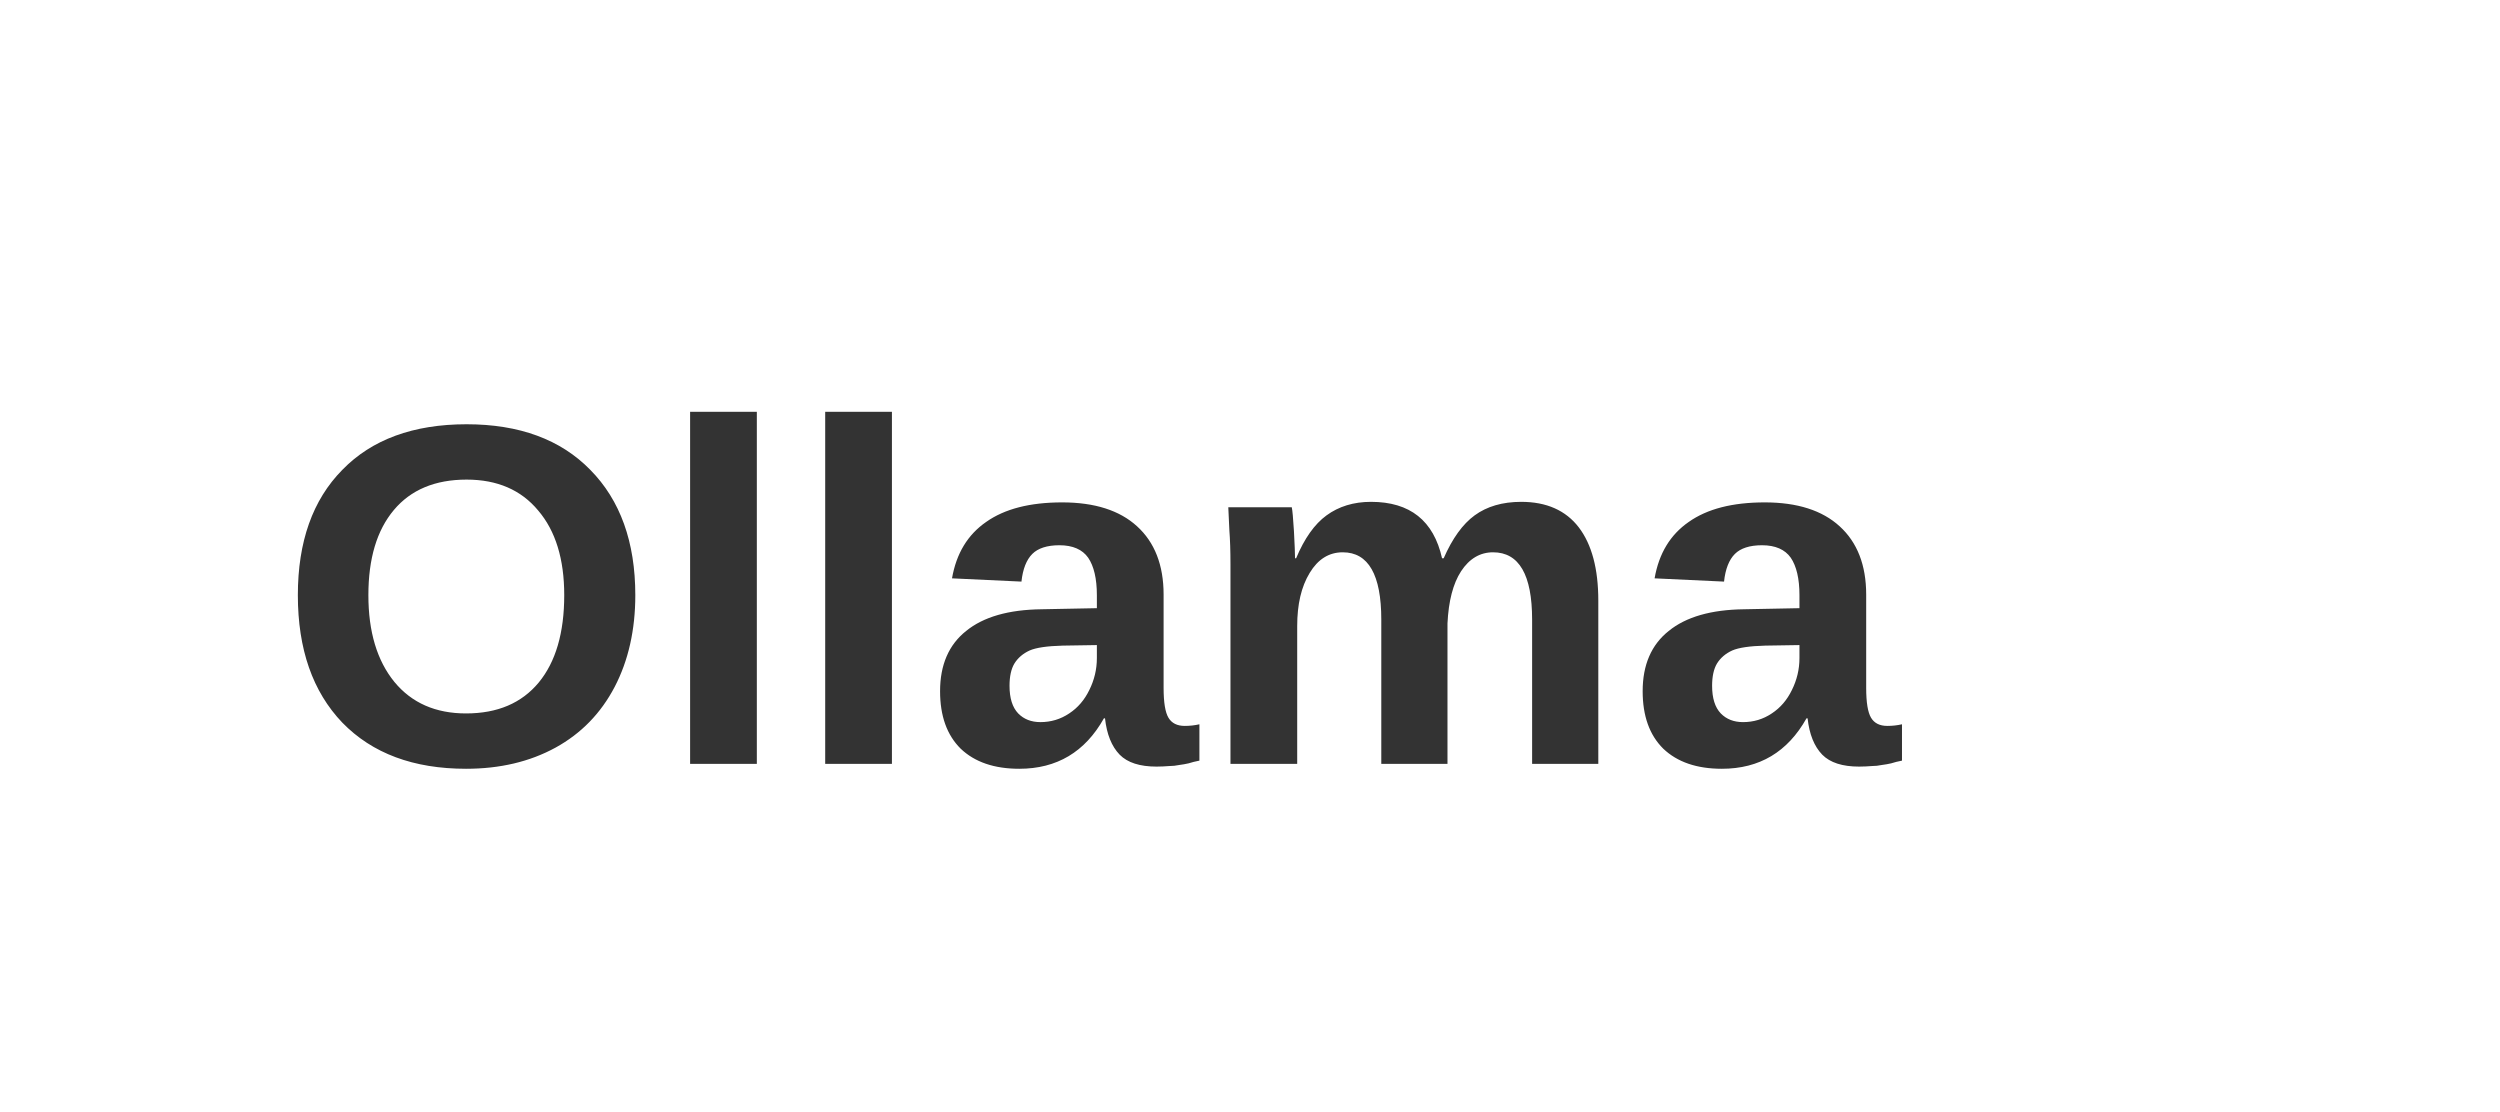
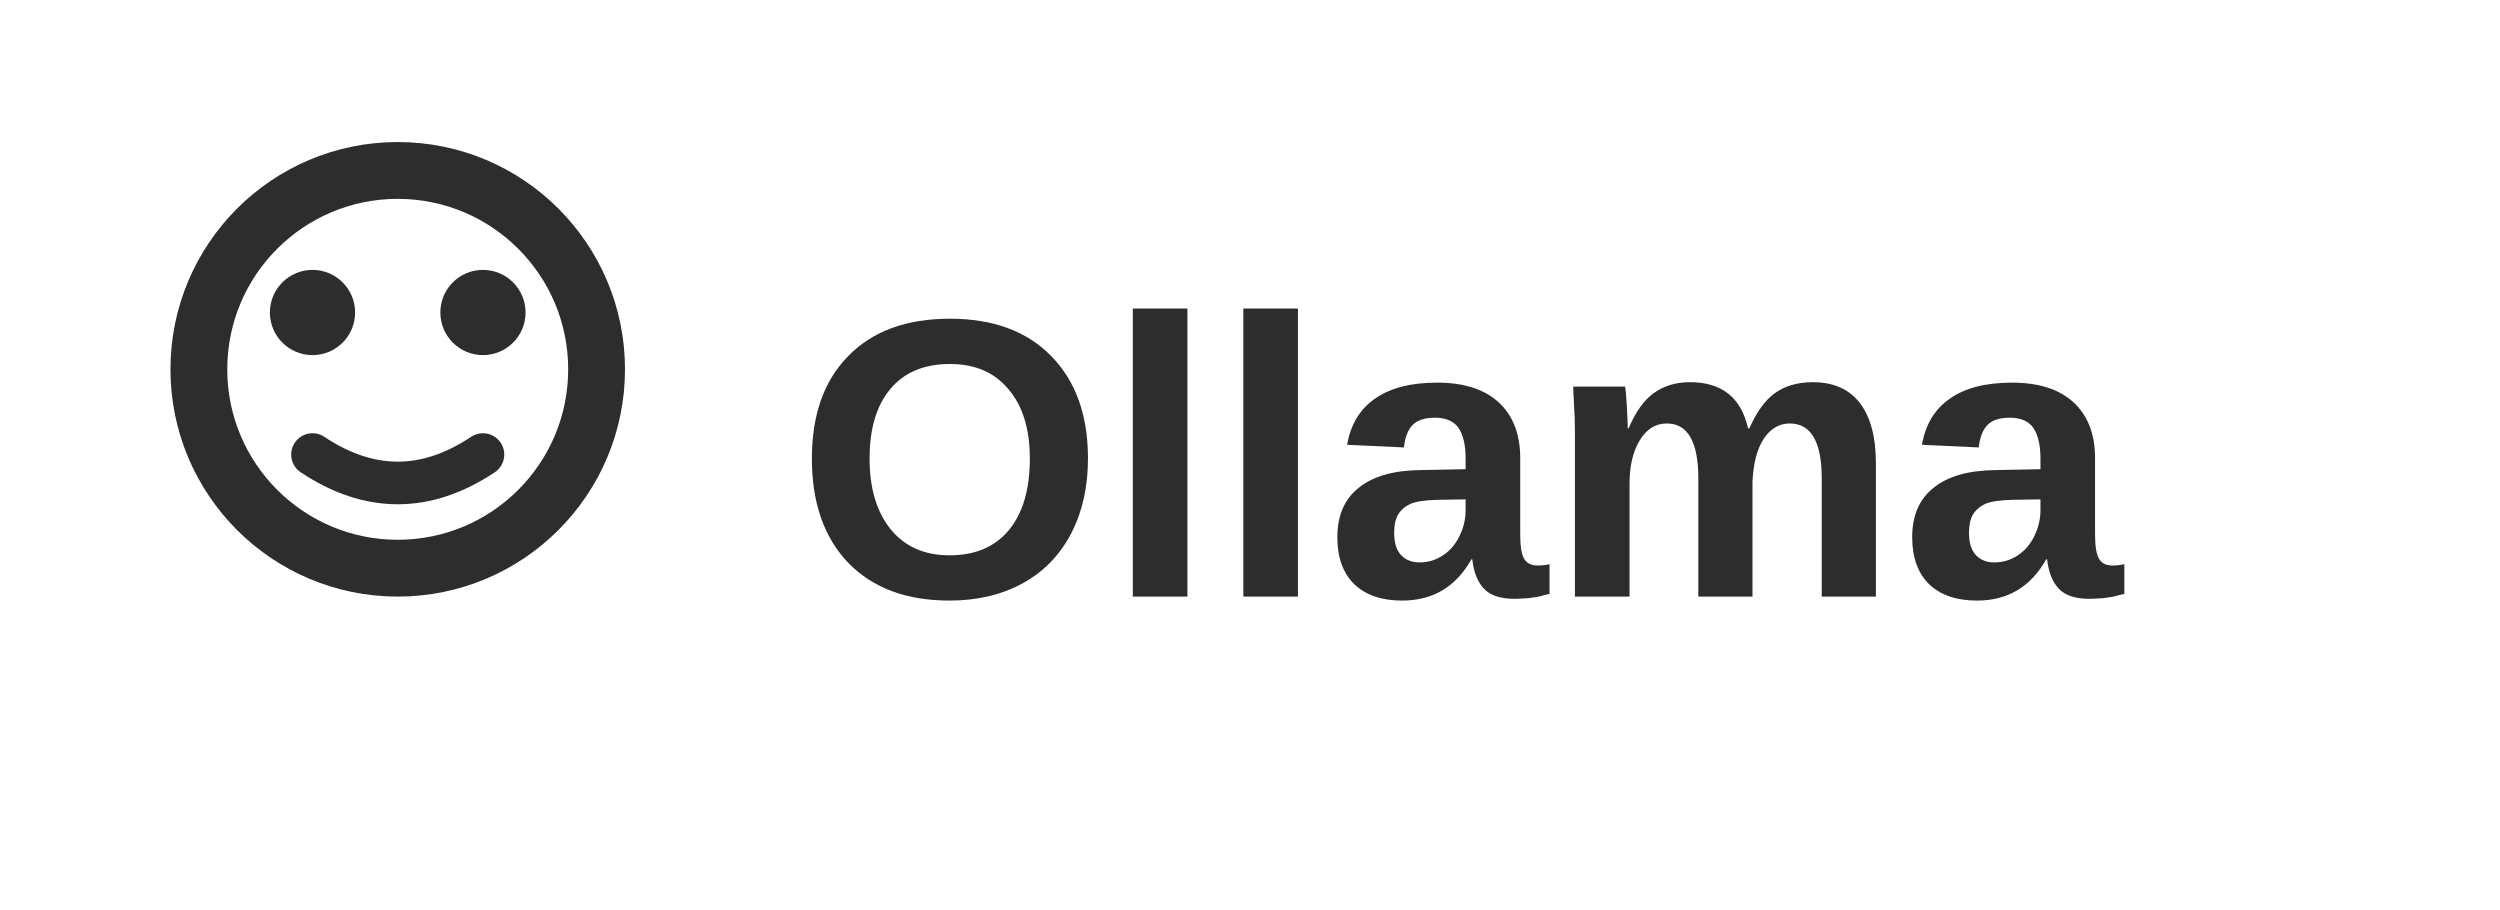
- <svg xmlns="http://www.w3.org/2000/svg" viewBox="0 0 72 32" width="72" height="32">
-   <text x="8" y="22" font-family="Arial, sans-serif" font-size="14" font-weight="600" fill="#333333">Ollama</text>
+ <svg xmlns="http://www.w3.org/2000/svg" viewBox="0 0 88 32" width="88" height="32">
+   <circle cx="14" cy="13" r="7" fill="none" stroke="#2D2D2D" stroke-width="2" />
+   <circle cx="11" cy="11" r="1.5" fill="#2D2D2D" />
+   <circle cx="17" cy="11" r="1.5" fill="#2D2D2D" />
+   <path d="M11 16 Q14 18 17 16" stroke="#2D2D2D" stroke-width="1.5" fill="none" stroke-linecap="round" />
+   <text x="28" y="21" font-family="'Arial', sans-serif" font-size="14" font-weight="600" fill="#2D2D2D">Ollama</text>
</svg>
